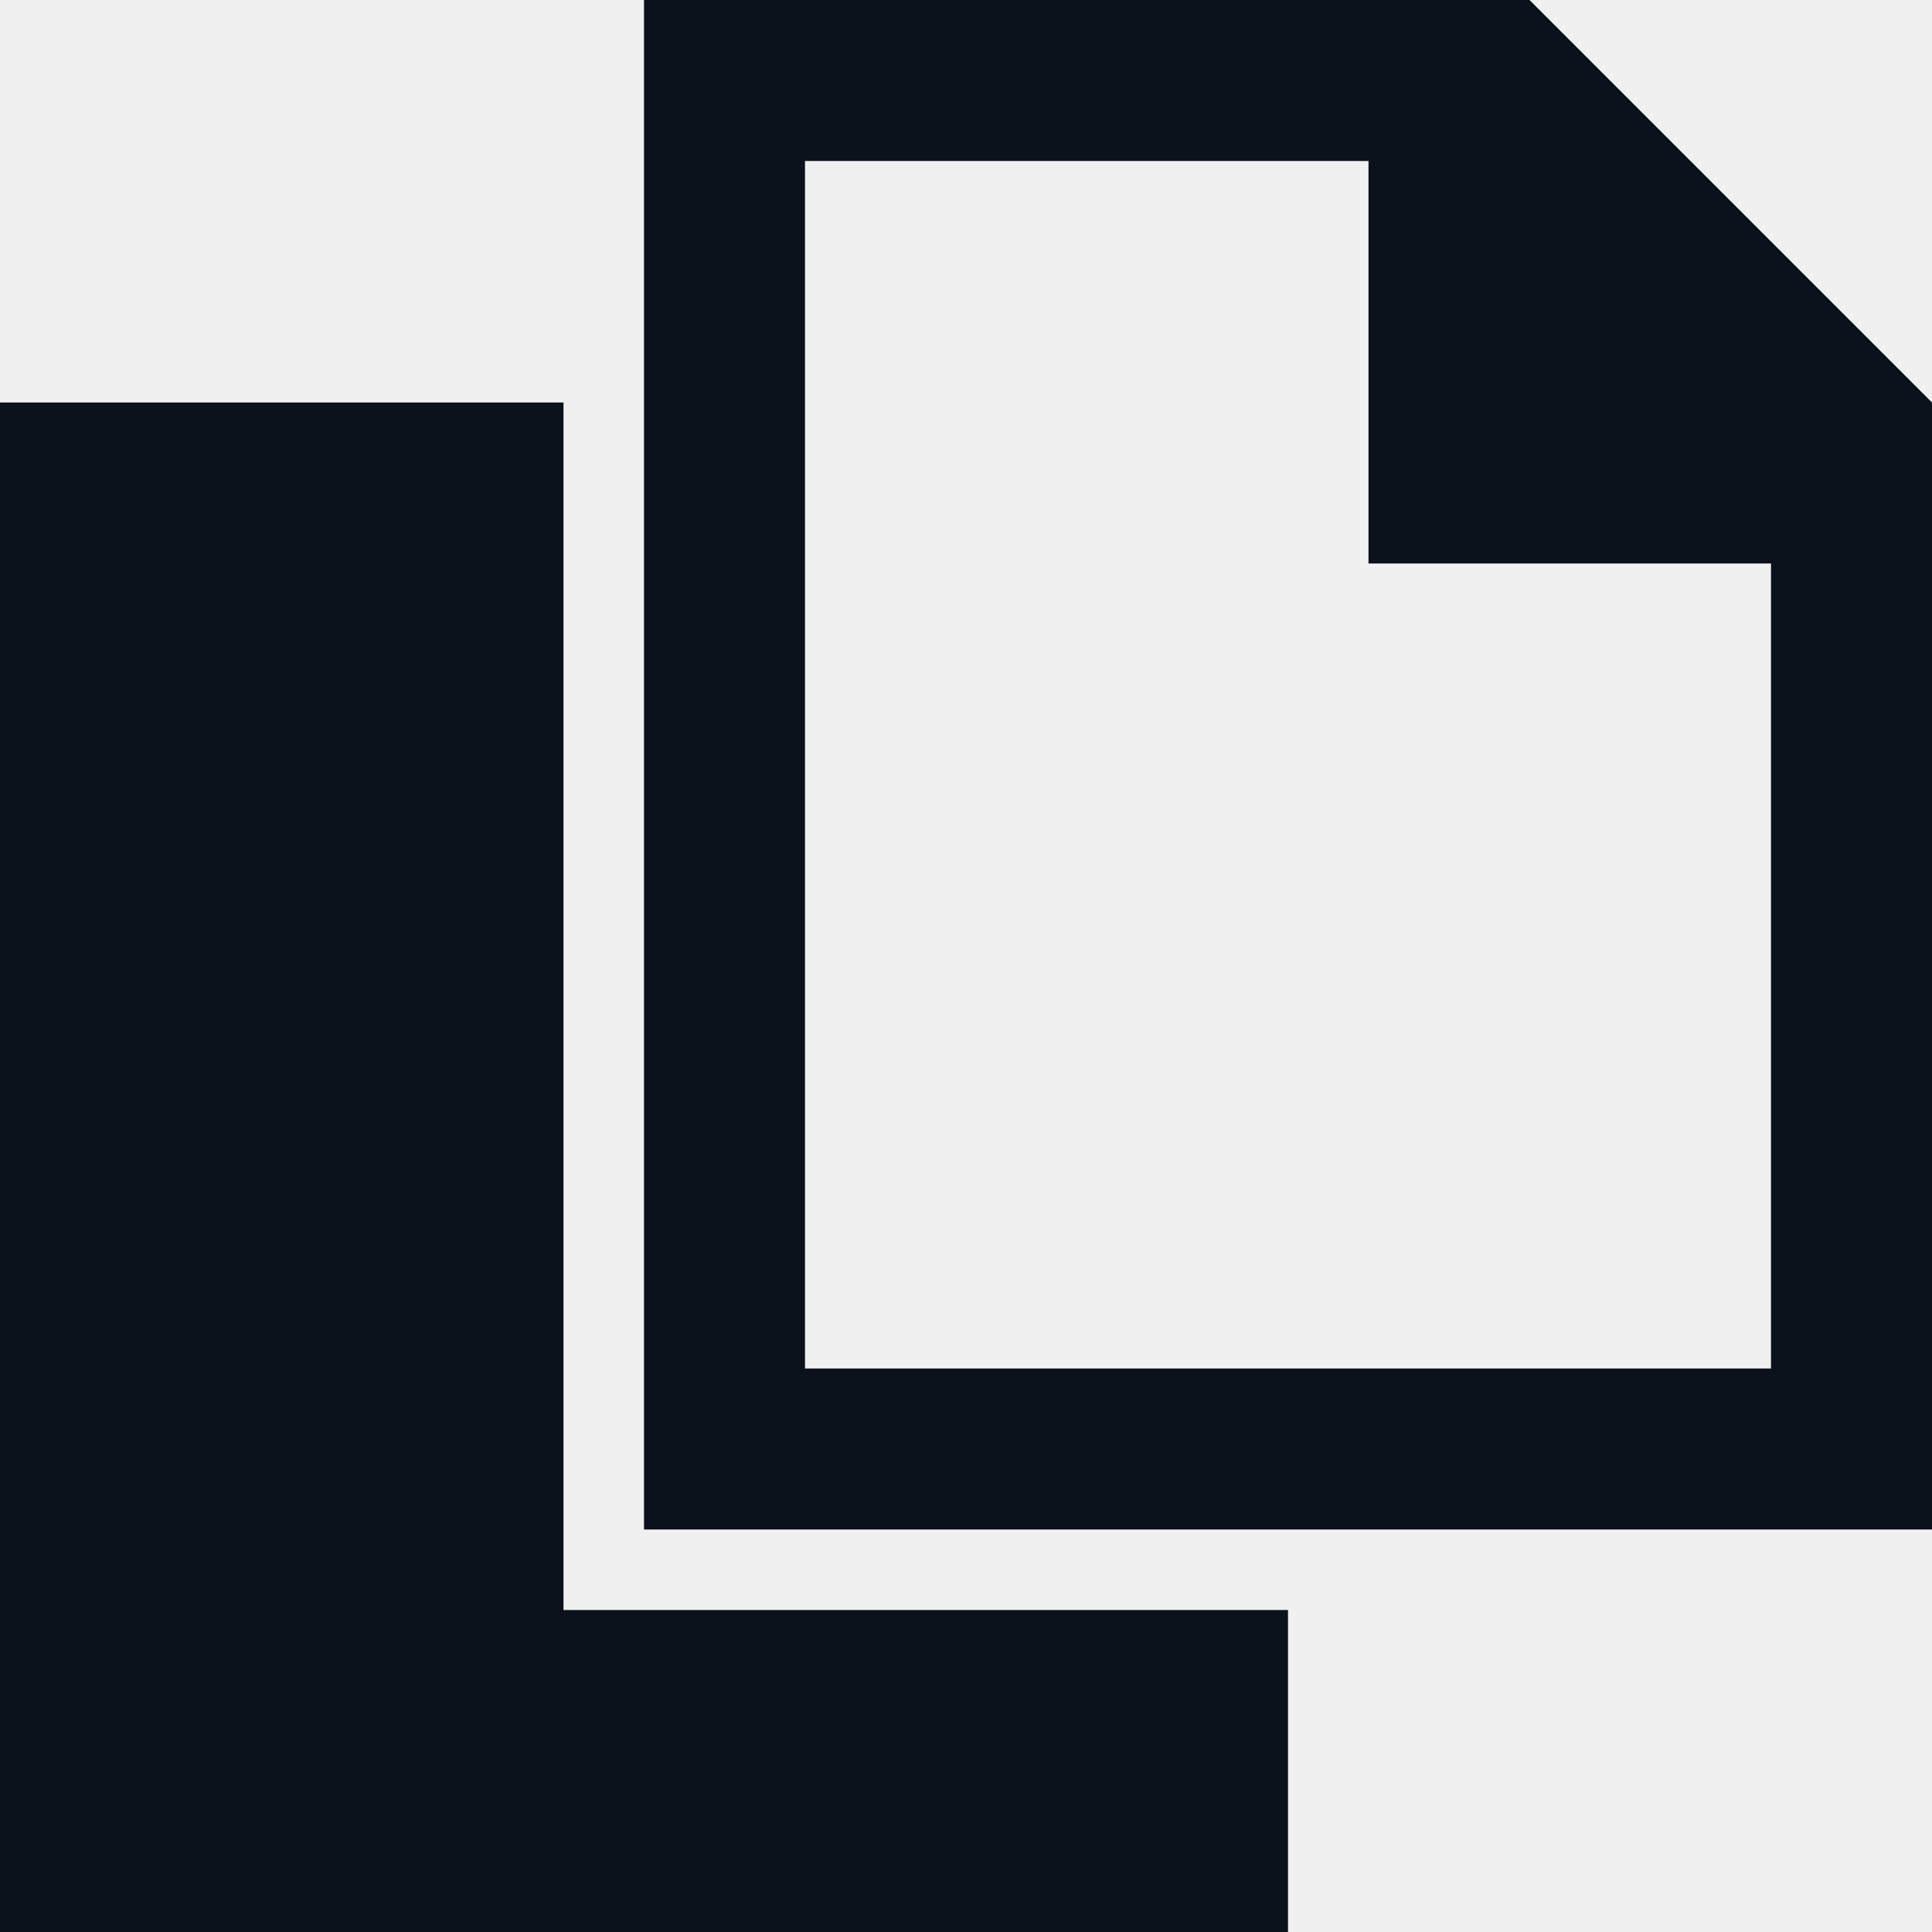
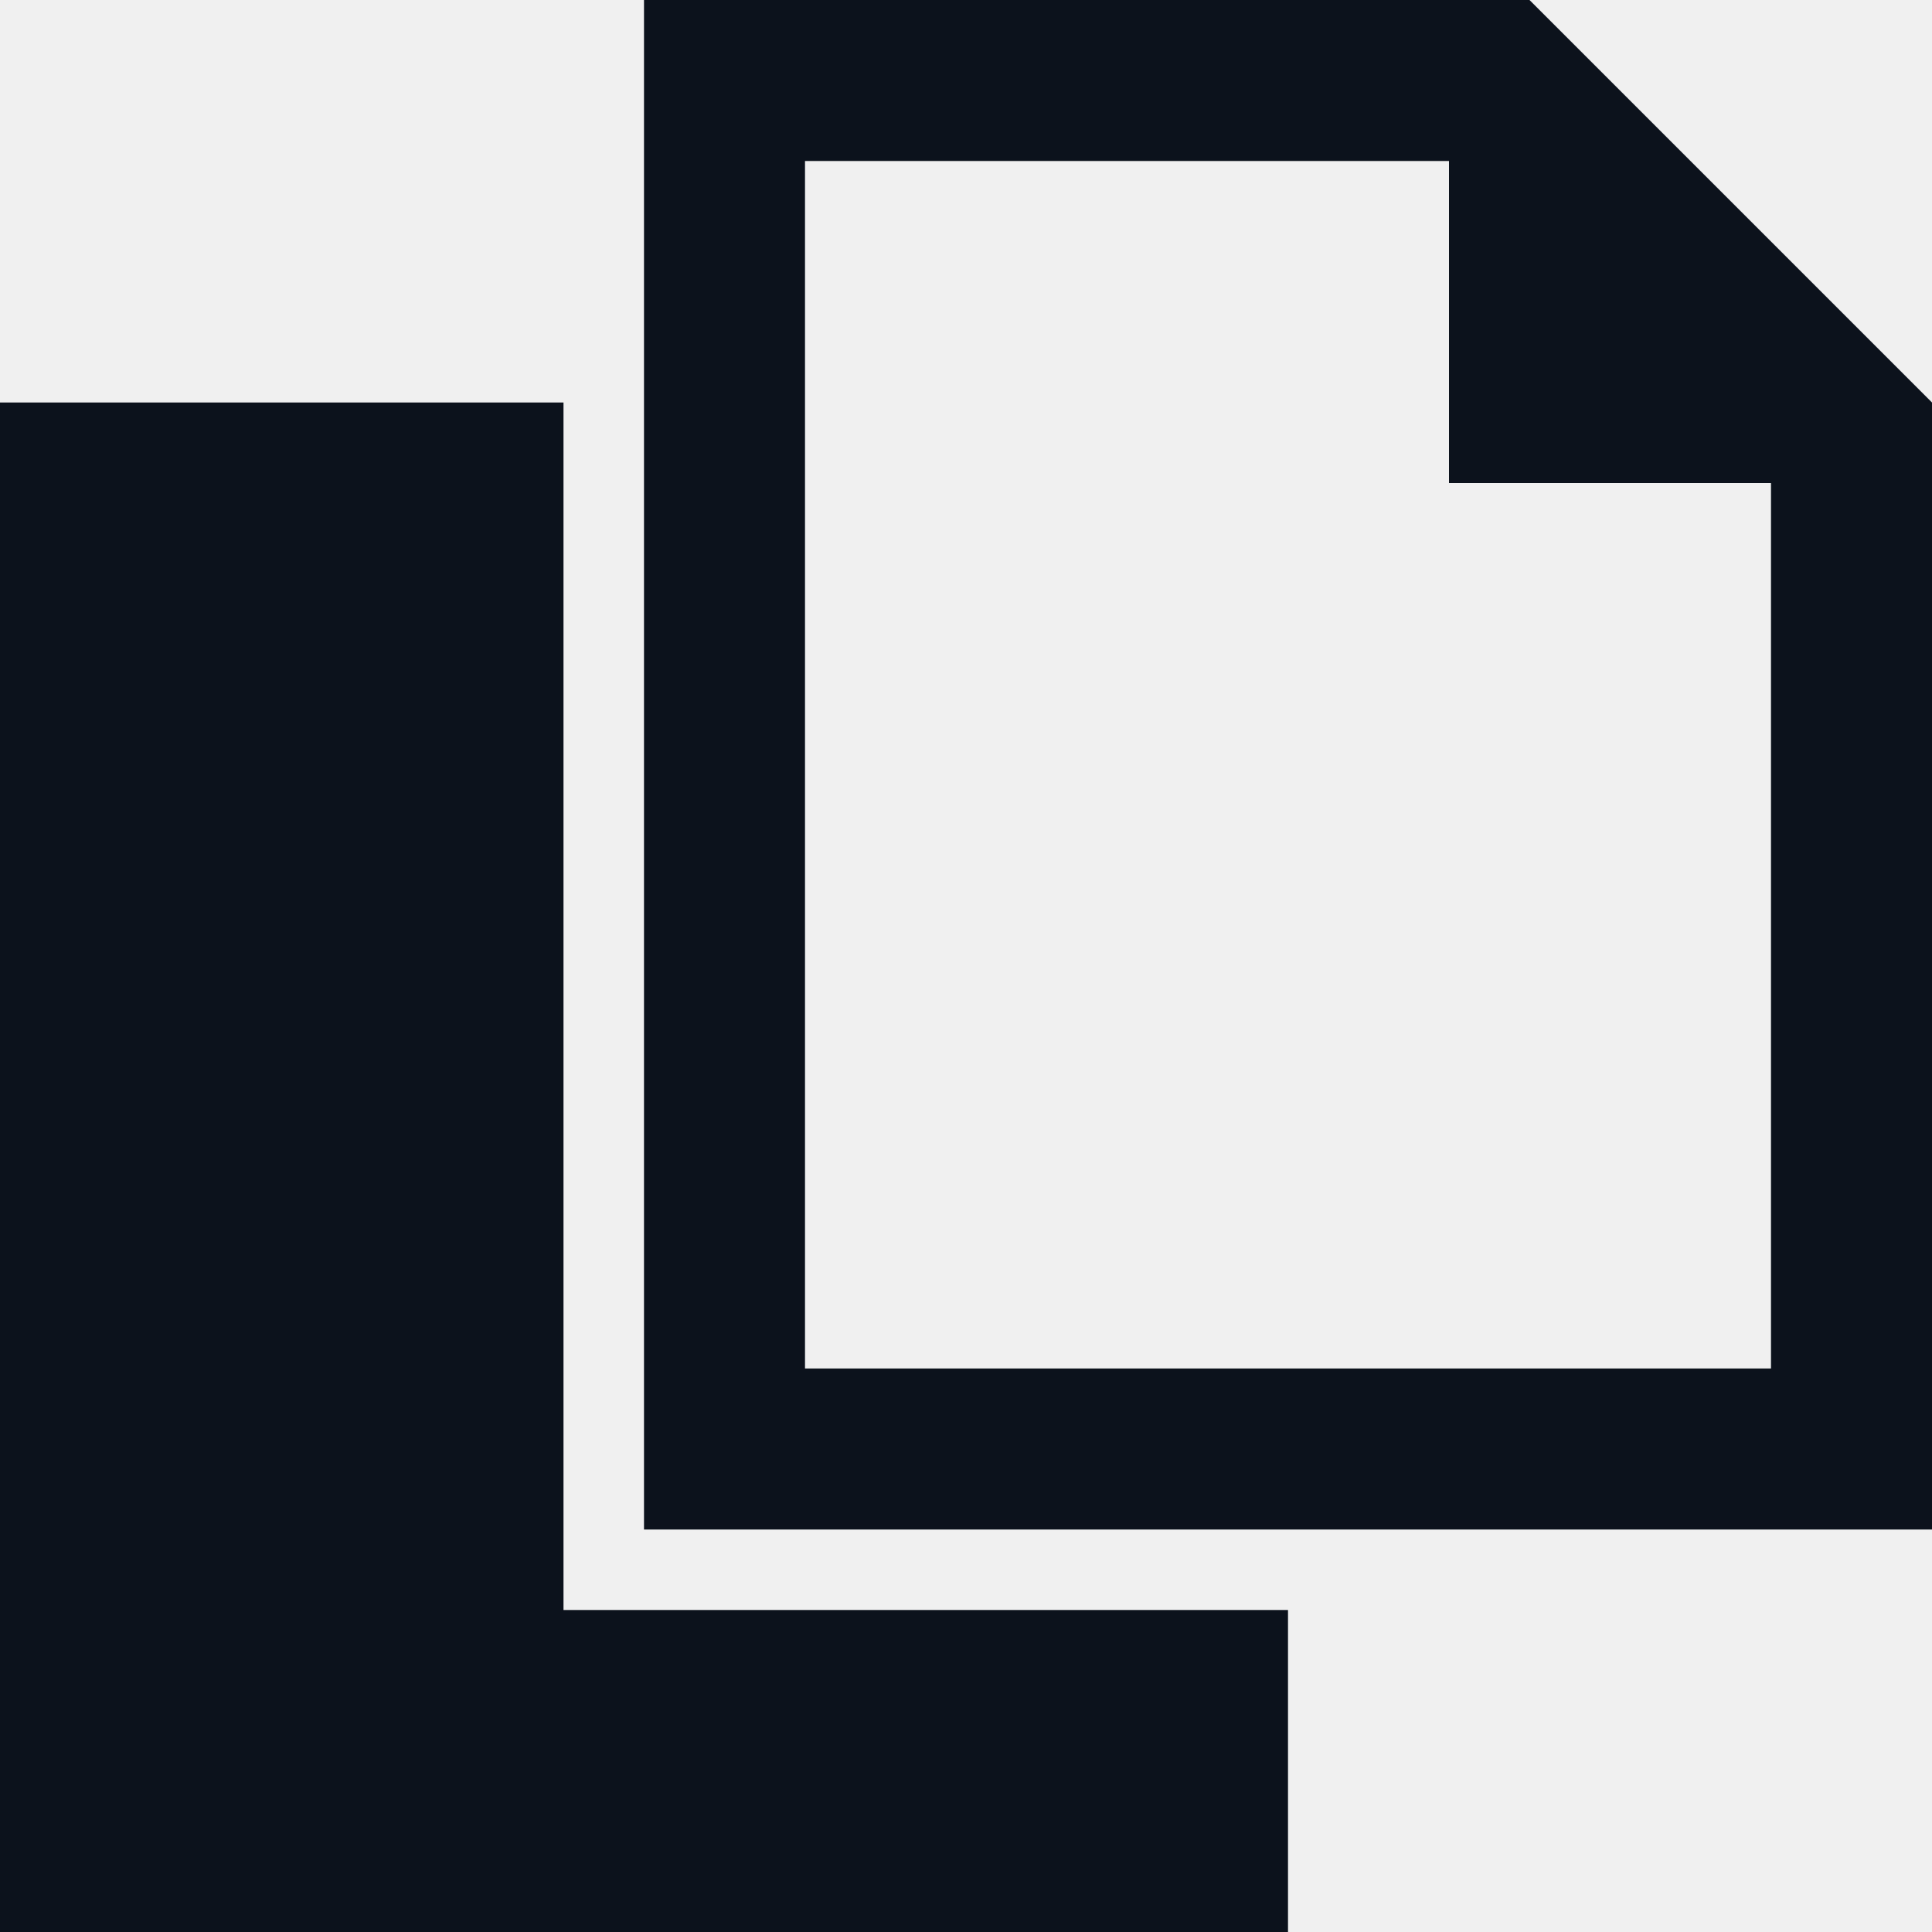
<svg xmlns="http://www.w3.org/2000/svg" width="24" height="24" viewBox="0 0 24 24" fill="none">
  <g clip-path="url(#clip0_437_12051)">
    <path d="M16 24L16 20L7 20L7 5L8.30516e-07 5L0 24L16 24Z" fill="#0C121C" />
-     <path d="M23 18L23 6L18 6L18 1L9 1L9 18L23 18Z" stroke="#0C121C" stroke-width="2" />
-     <path d="M19.217 4.783L21.919 4.333L19.667 2.081L19.217 4.783Z" stroke="#0C121C" stroke-width="2" />
+     <path d="M8 0H10V17H22V6H18V2H10V0H19L24 5V19H8V0Z" fill="#0C121C" />
  </g>
  <defs>
    <clipPath id="clip0_437_12051">
      <rect width="24" height="24" fill="white" />
    </clipPath>
  </defs>
</svg>
